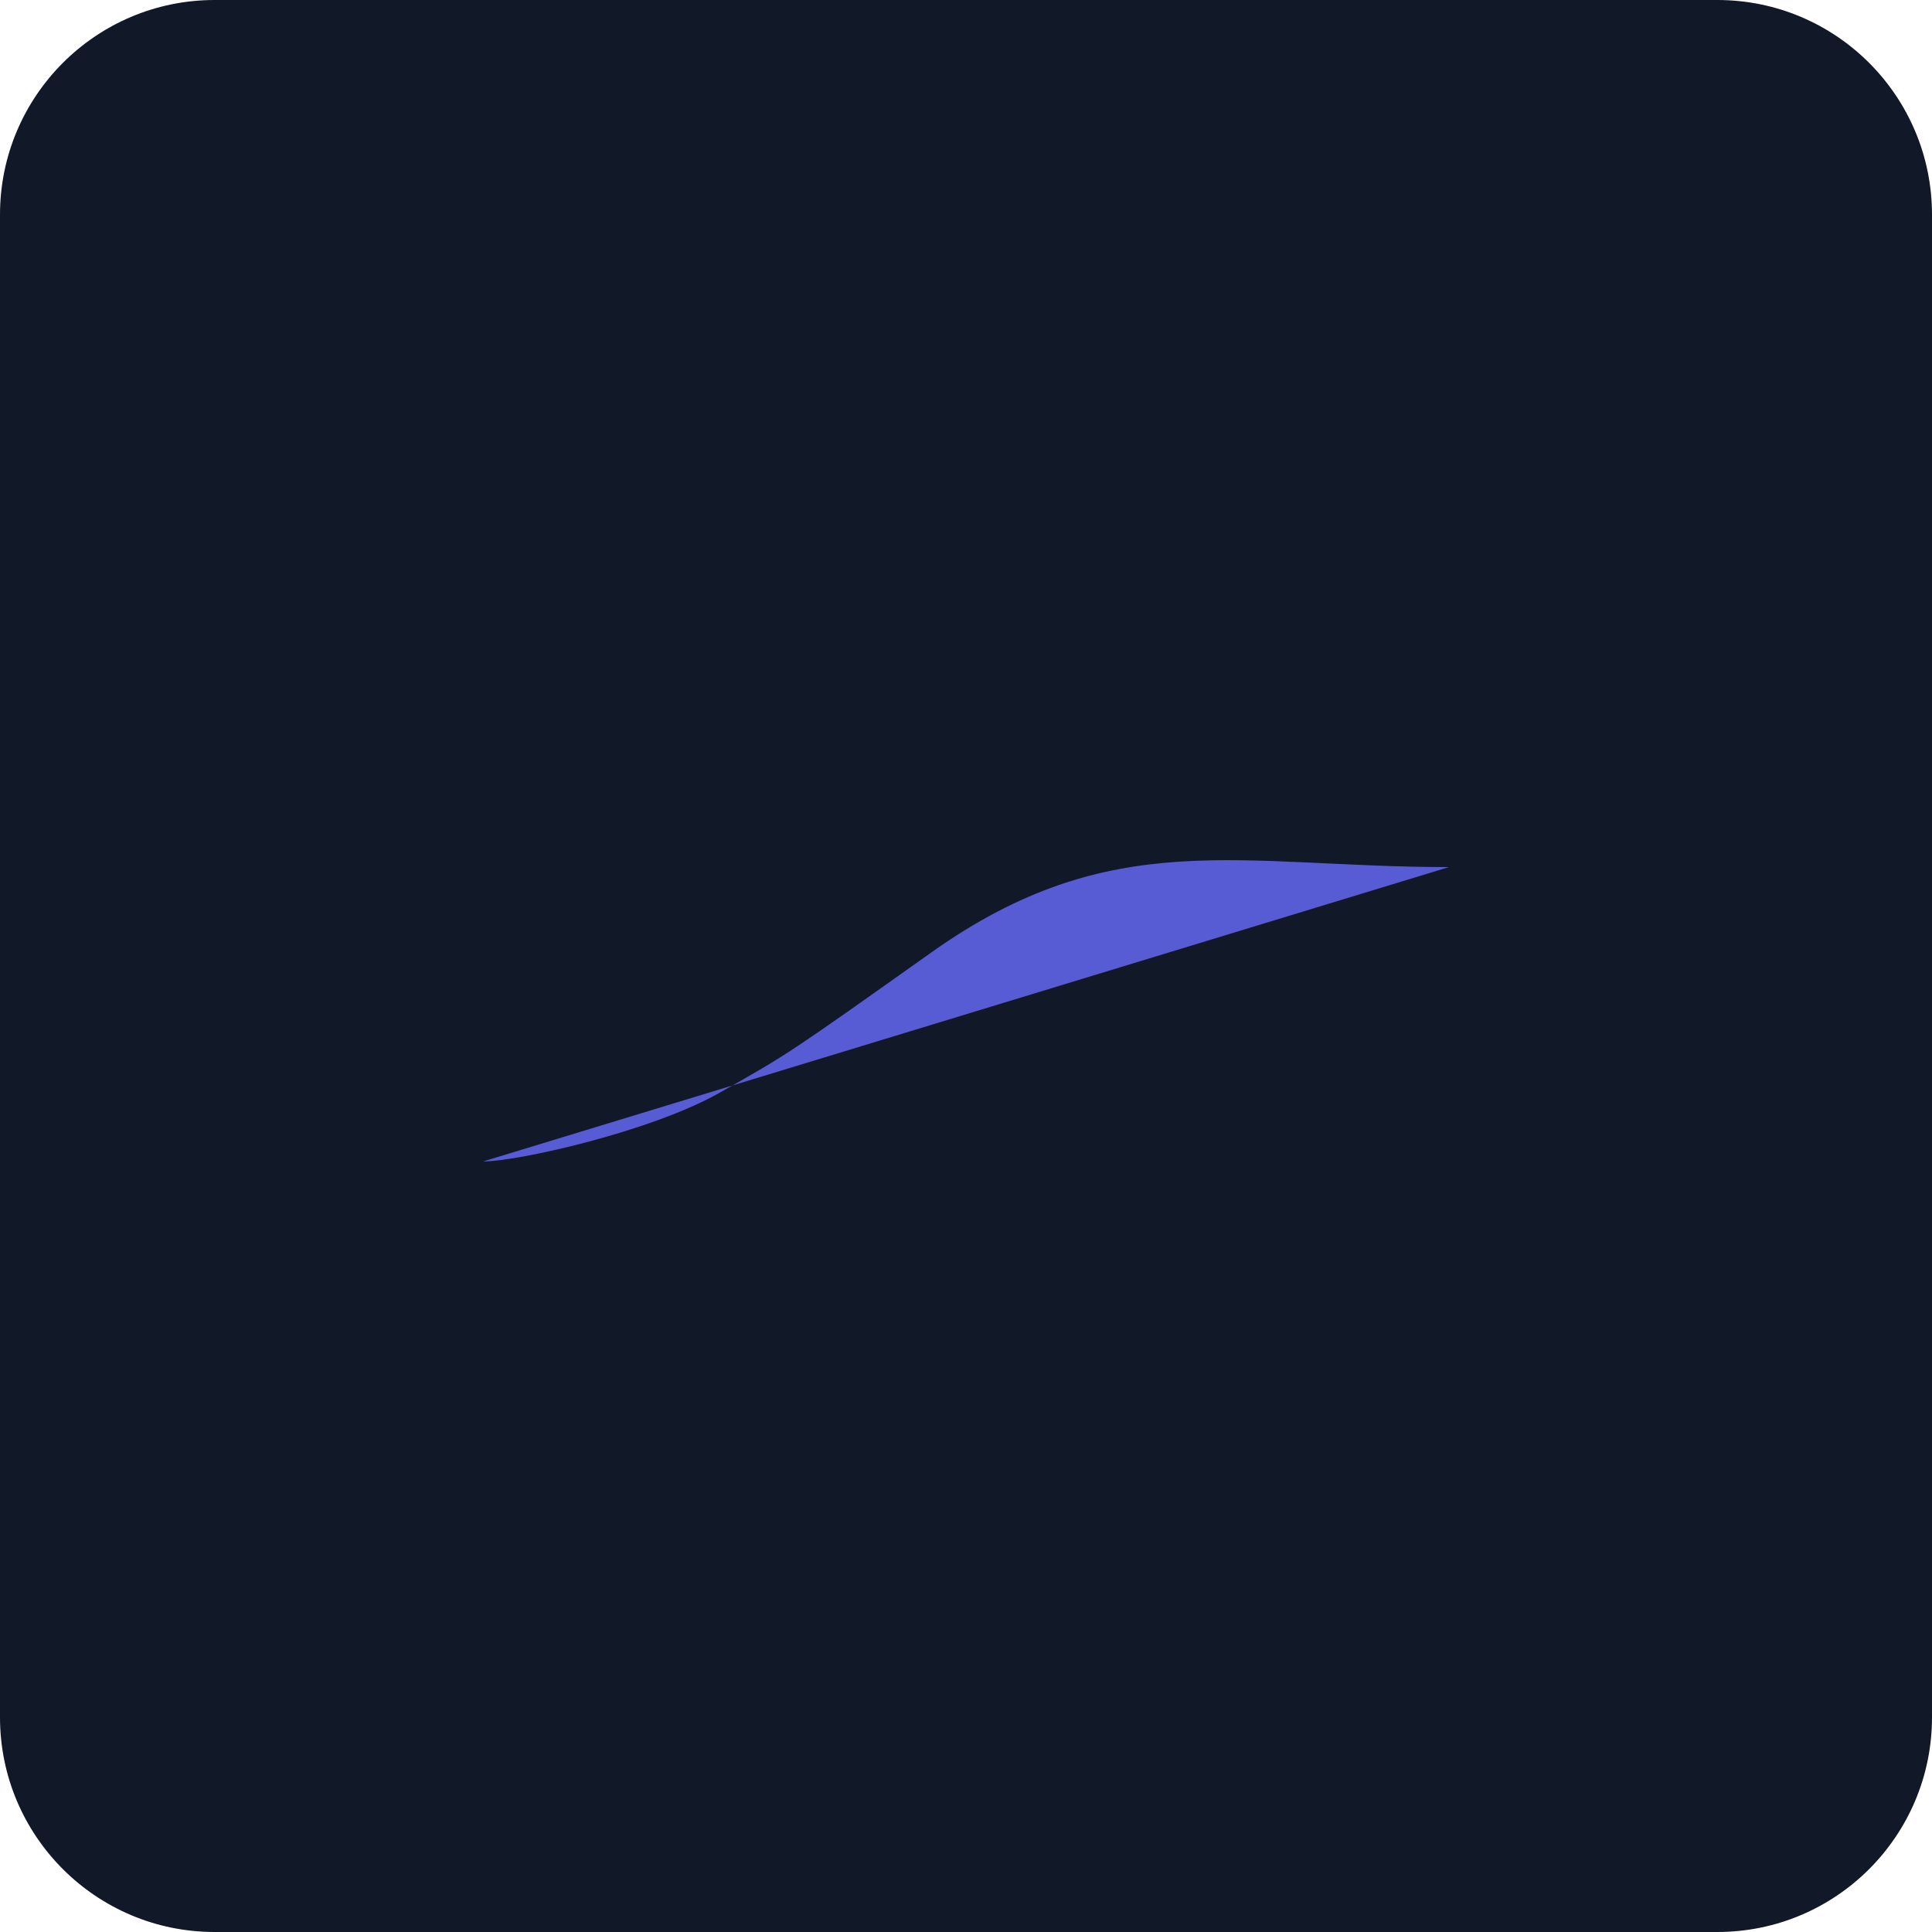
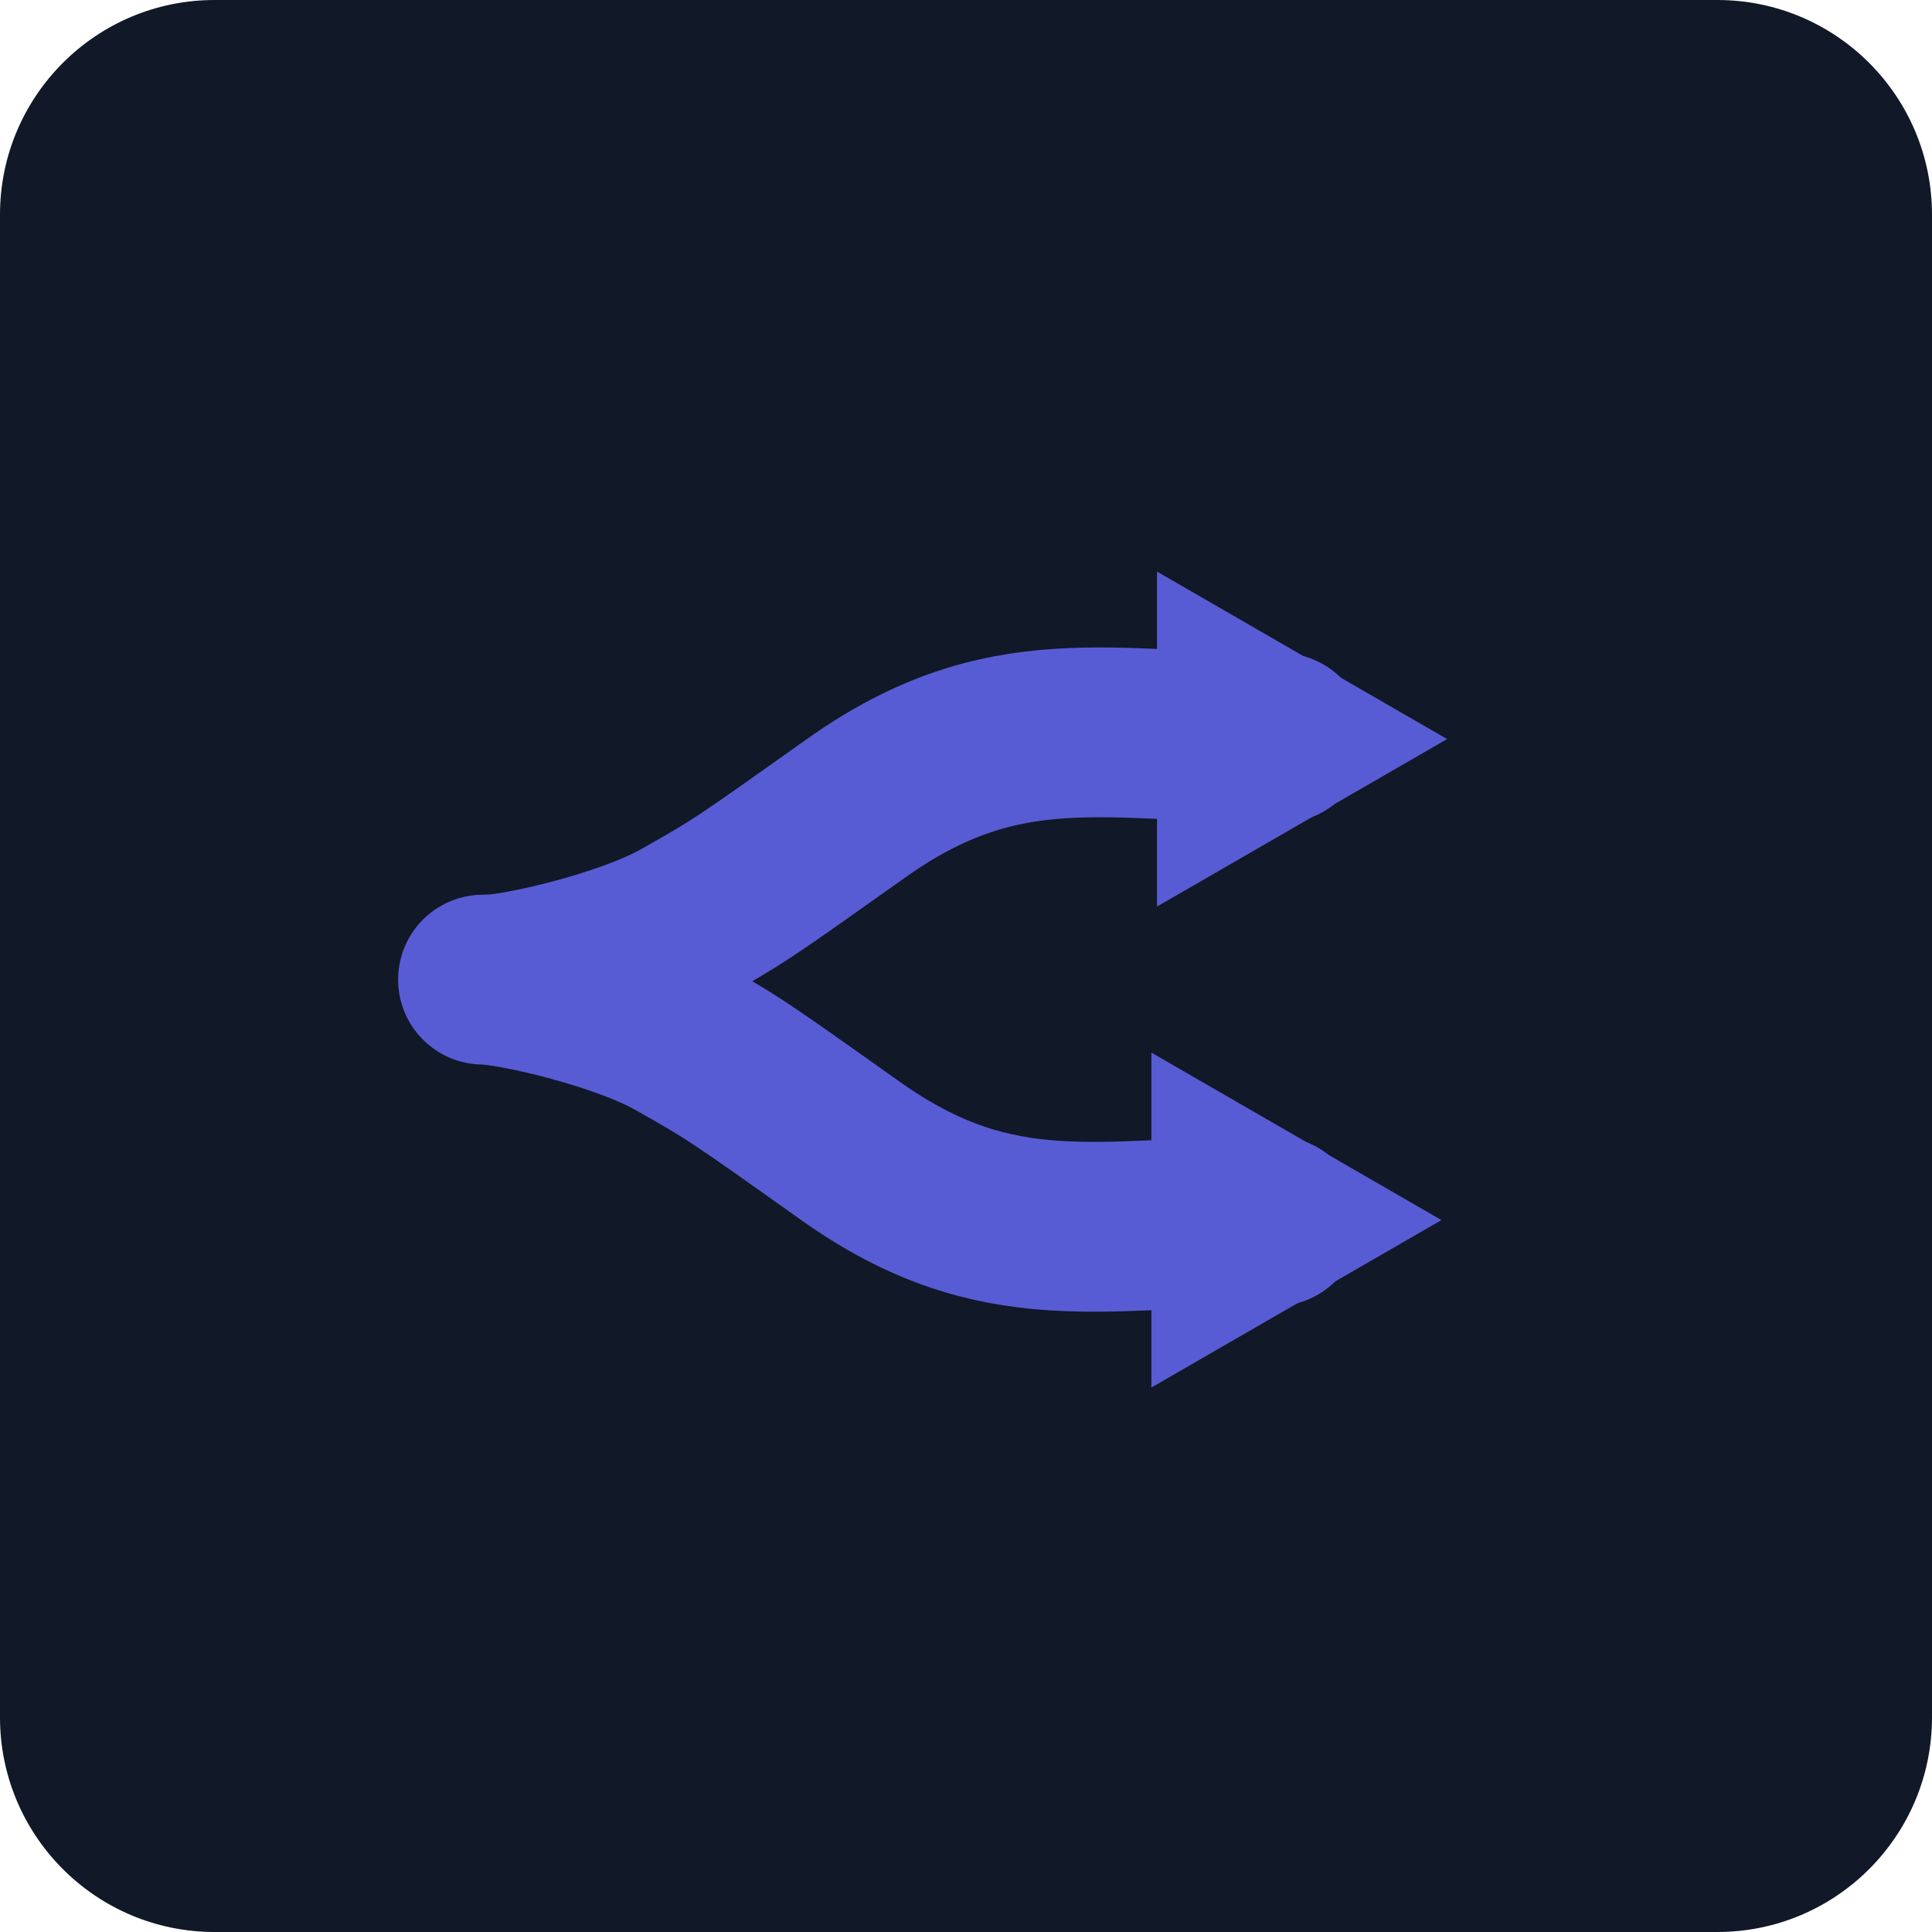
<svg xmlns="http://www.w3.org/2000/svg" viewBox="0 0 144 144">
  <rect width="144" height="144" rx="16" fill="#111827" />
-   <g transform="translate(35.48571,43.89389) scale(0.1714286)" opacity="0.85">
-     <path d="M3 248.945C18 248.945 76 236 106 219C136 202 136 202 198 158C276.497 102.293 332 120.945 423 120.945" fill="#6467f2" />
+   <g transform="translate(36,38) scale(0.140625)" opacity="0.85">
+     <path d="M3 248.945C18 248.945 76 236 106 219C136 202 136 202 198 158C276.497 102.293 332 120.945 423 120.945" fill="none" stroke="#6467f2" stroke-width="90" stroke-linecap="round" stroke-linejoin="round" />
+     <path d="M511 121.5L357.25 210.268L357.25 32.732L511 121.5Z" fill="#6467f2" />
+     <path d="M0 249C15 249 73 261.945 103 278.945C133 295.945 133 295.945 195 339.945C273.497 395.652 329 377 420 377" fill="none" stroke="#6467f2" stroke-width="90" stroke-linecap="round" stroke-linejoin="round" />
+     <path d="M508 376.445L354.25 287.678L354.25 465.213L508 376.445Z" fill="#6467f2" />
  </g>
</svg>
